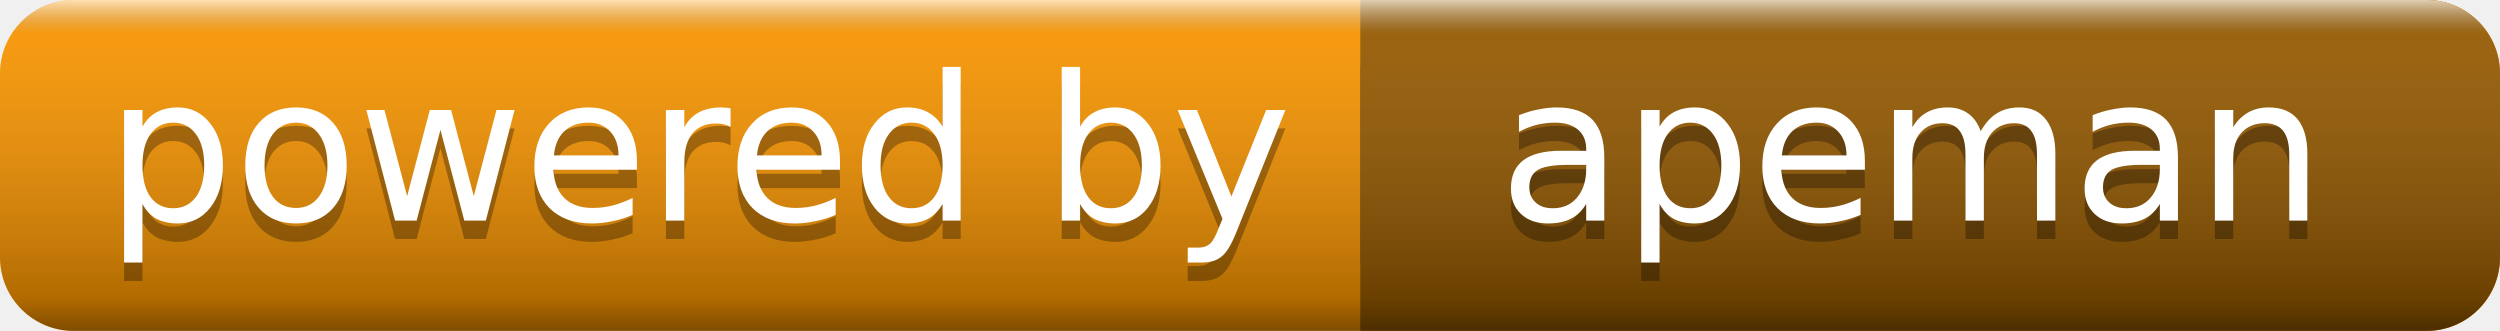
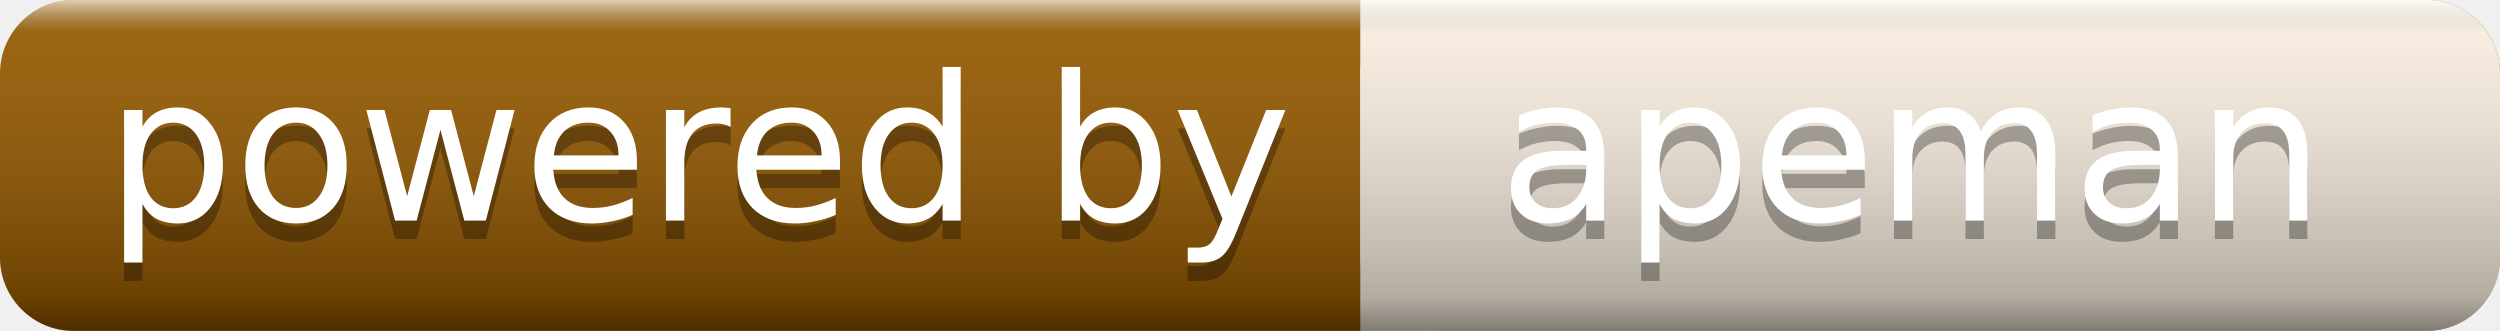
<svg xmlns="http://www.w3.org/2000/svg" width="136" height="18">
  <linearGradient id="a" x2="0" y2="100%">
    <stop offset="0" stop-color="#fff" stop-opacity=".7" />
    <stop offset=".1" stop-color="#aaa" stop-opacity=".1" />
    <stop offset=".9" stop-opacity=".3" />
    <stop offset="1" stop-opacity=".5" />
  </linearGradient>
-   <rect rx="4" width="136" height="18" fill="#f90" />
-   <rect rx="4" x="74" width="62" height="18" fill="#995C00" />
-   <path fill="#995C00" d="M74 0h4v18h-4z" />
+   <rect rx="4" width="136" height="18" fill="#995C00" />
+   <rect rx="4" x="74" width="62" height="18" fill="#FFF5E6" />
+   <path fill="#FFF5E6" d="M74 0h4v18h-4z" />
  <rect rx="4" width="136" height="18" fill="url(#a)" />
  <g fill="#fff" text-anchor="middle" font-family="DejaVu Sans,Verdana,Geneva,sans-serif" font-size="11">
    <text x="38" y="13" fill="#010101" fill-opacity=".3">powered by</text>
    <text x="38" y="12">powered by</text>
    <text x="104" y="13" fill="#010101" fill-opacity=".3">apeman</text>
    <text x="104" y="12">apeman</text>
  </g>
</svg>
